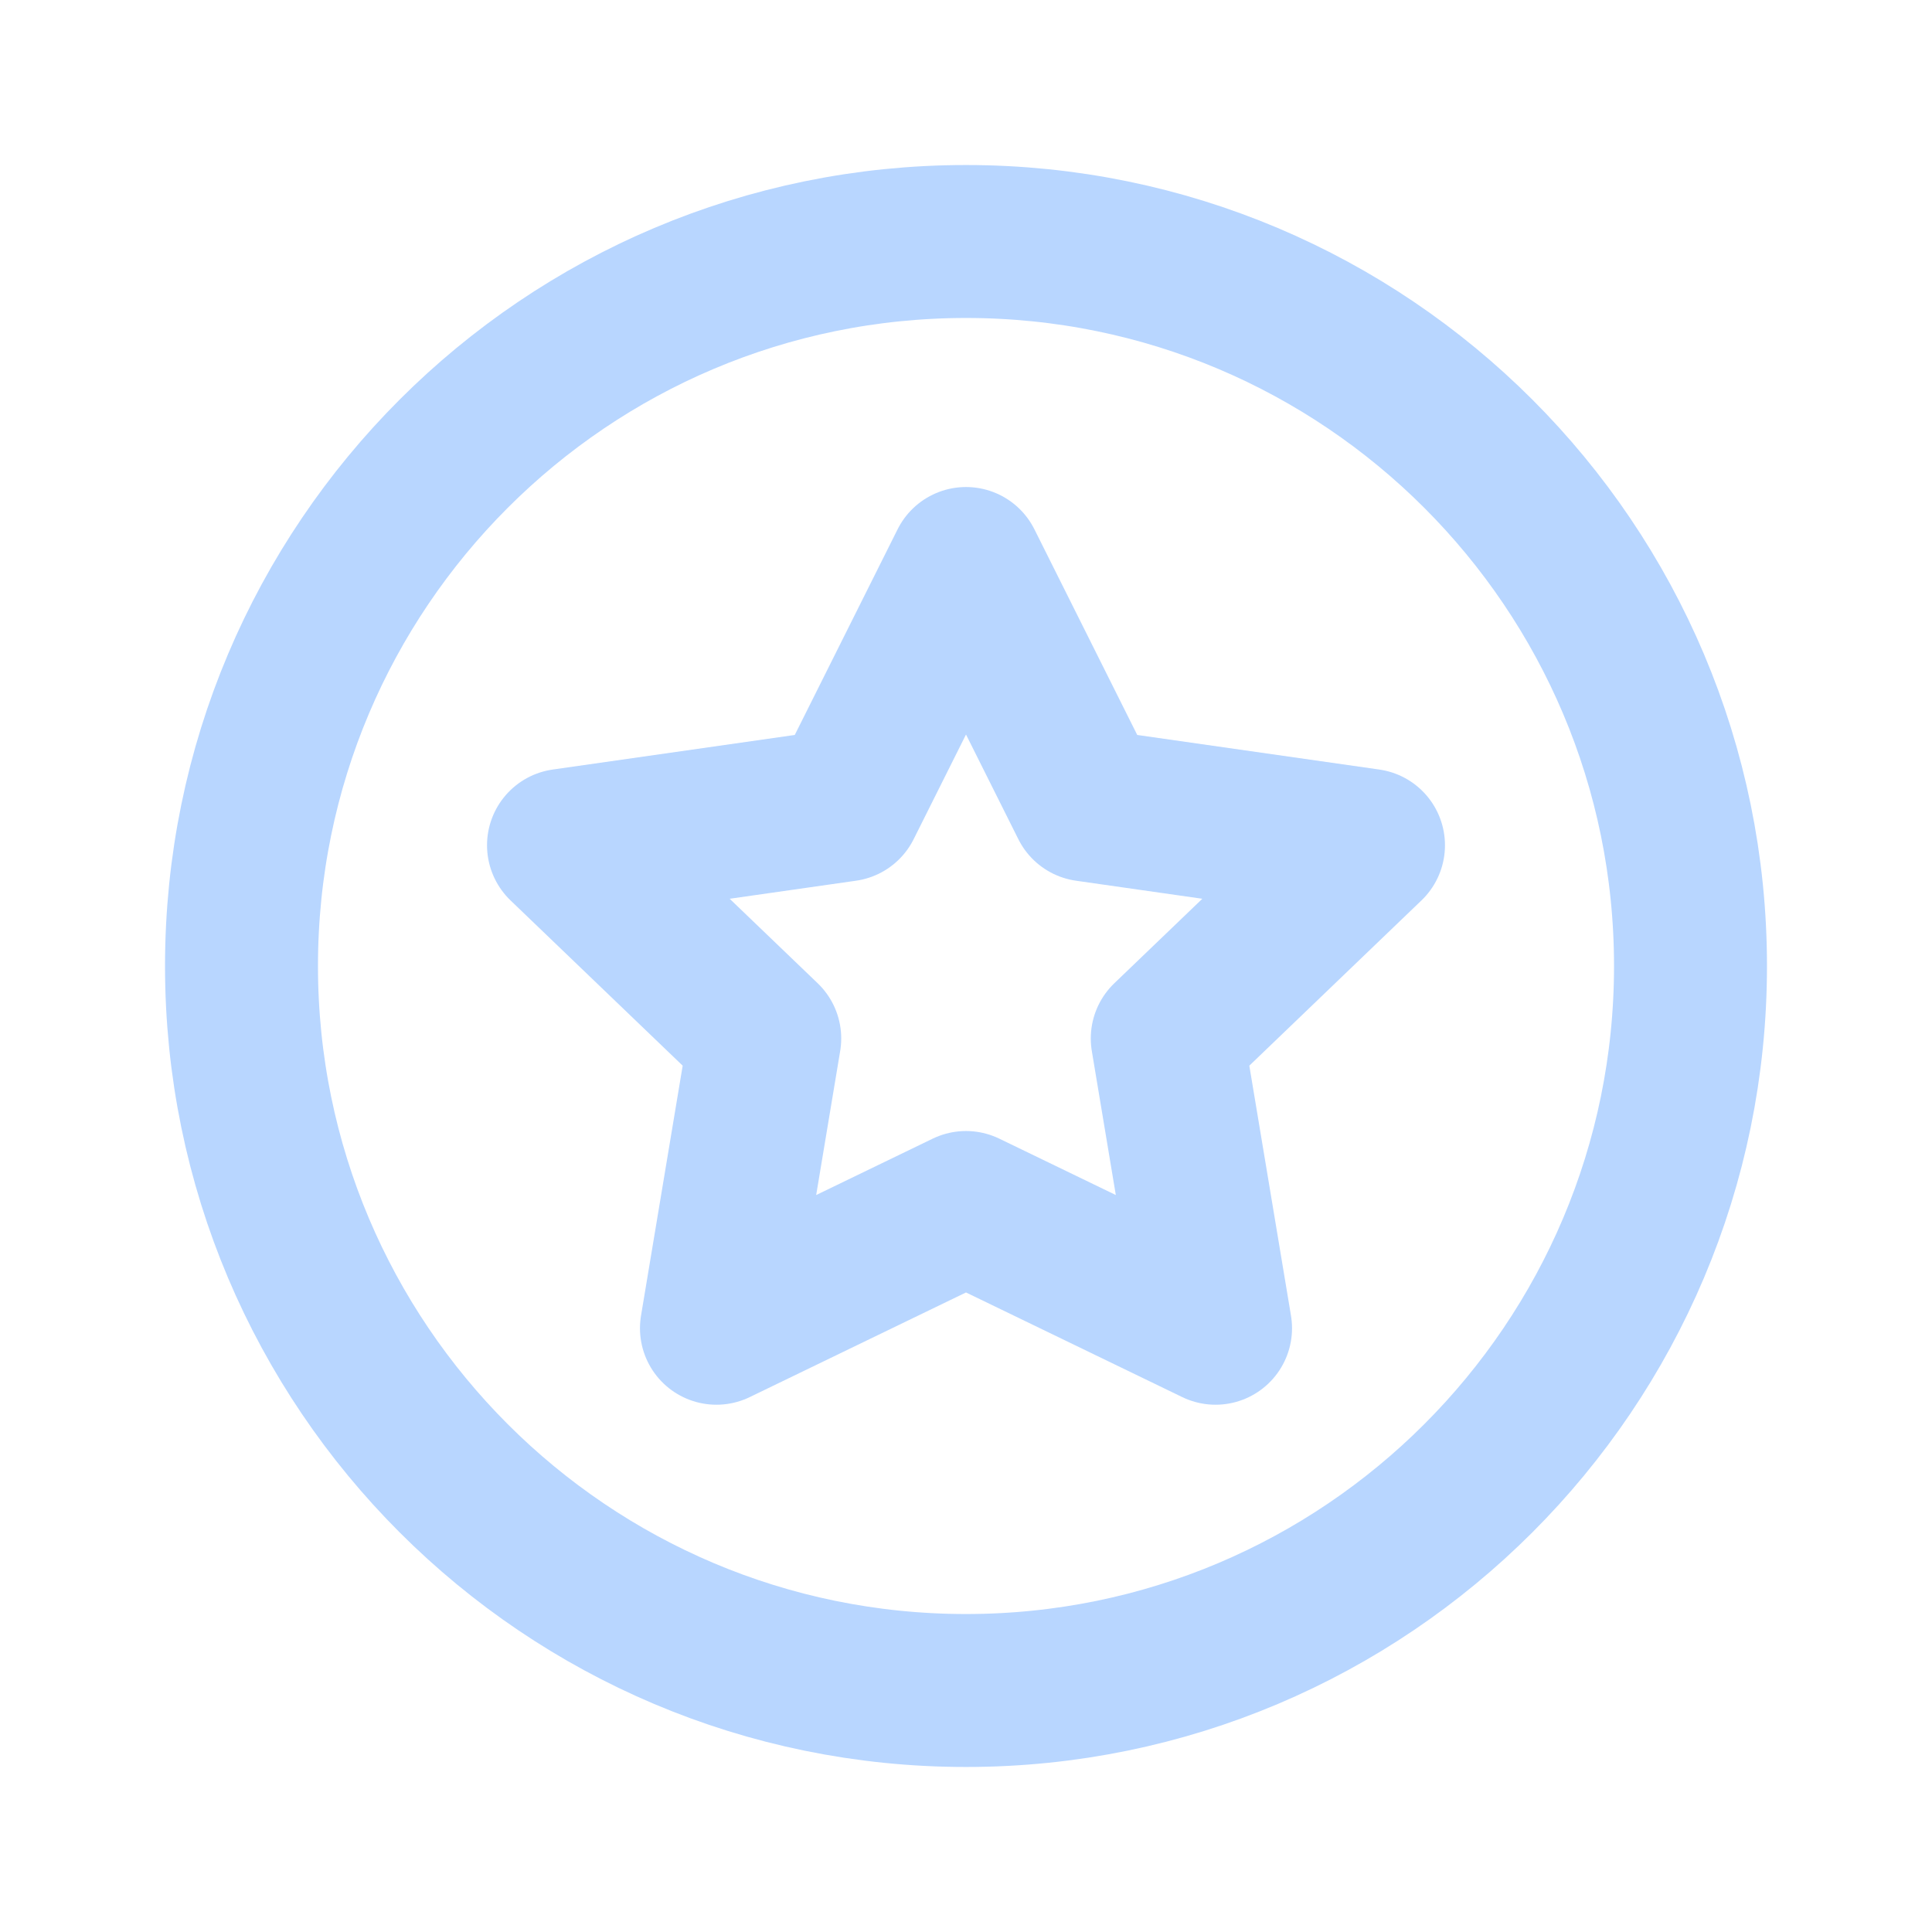
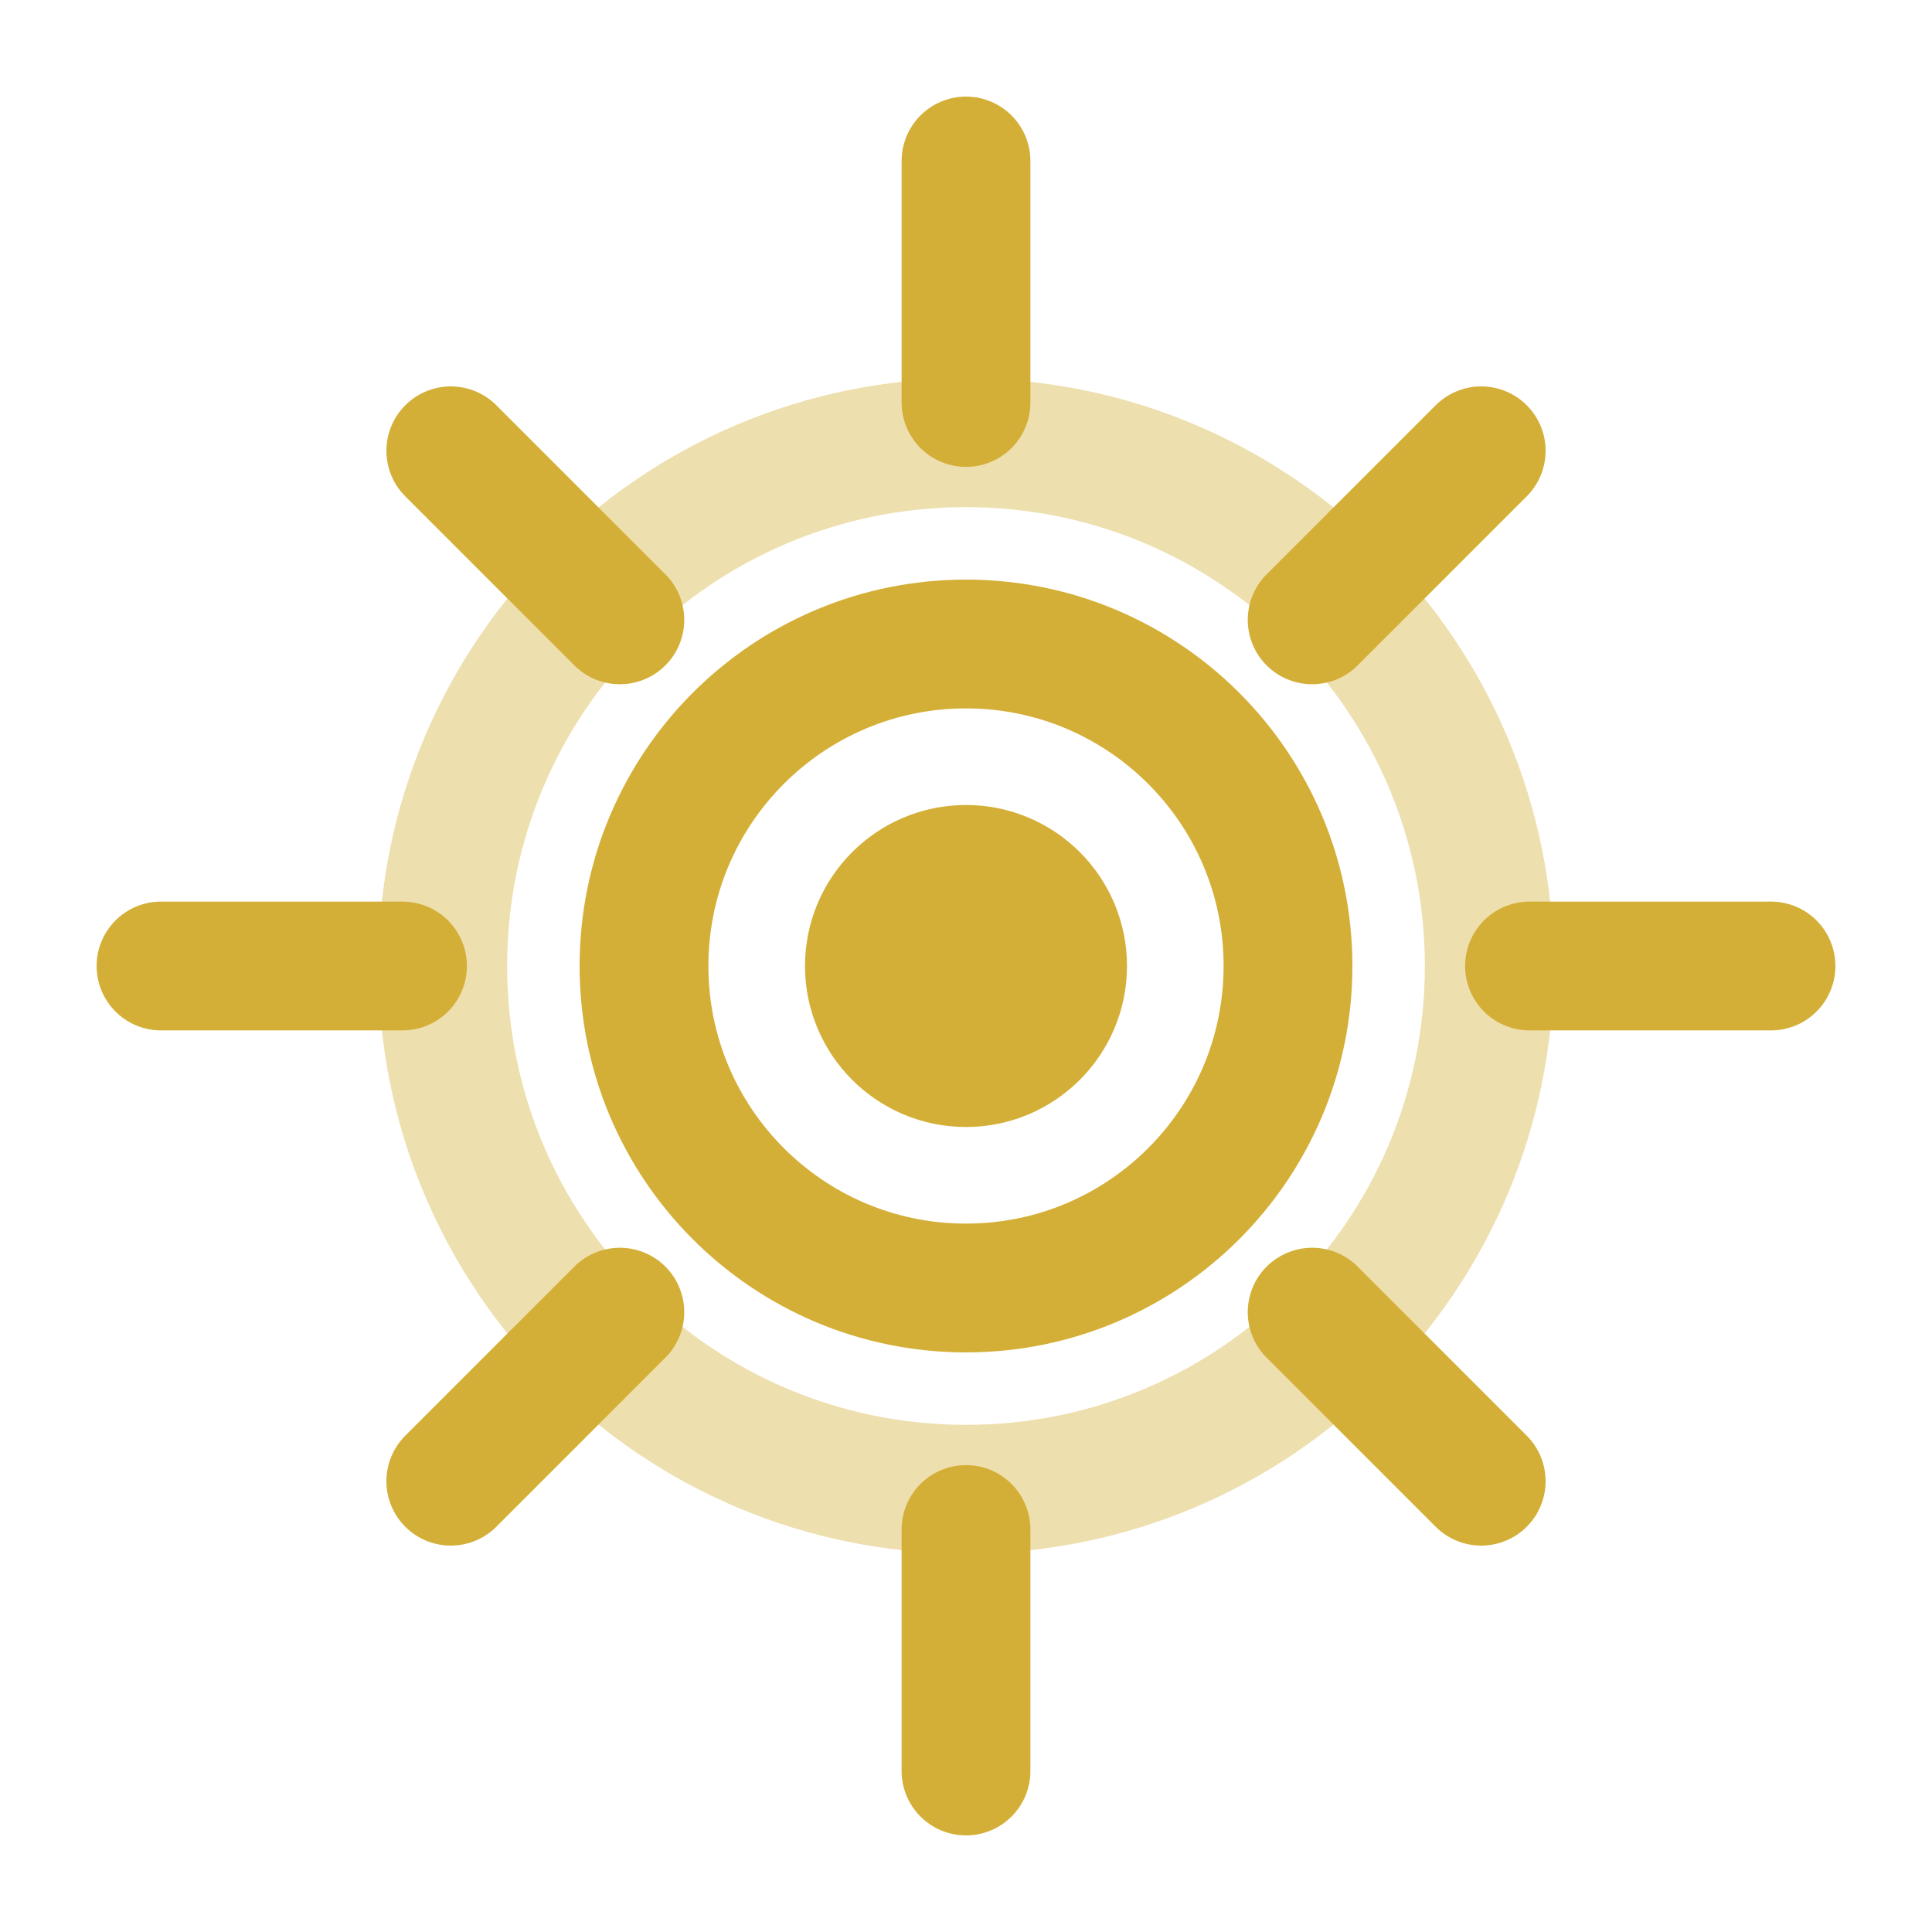
- <svg xmlns="http://www.w3.org/2000/svg" viewBox="0 0 24 24" fill="none" stroke="#b8d6ff" stroke-width="1.9" stroke-linecap="round" stroke-linejoin="round">
-   <circle cx="12" cy="12" r="9" />
-   <path d="m12 7 1.5 3 3.5.5-2.5 2.4.6 3.6L12 15l-3.1 1.5.6-3.6L7 10.5l3.5-.5z" />
+ <svg xmlns="http://www.w3.org/2000/svg" viewBox="0 0 24 24" fill="none" stroke="#D4AF37" stroke-width="1.6" stroke-linecap="round" stroke-linejoin="round">
+   <circle cx="12" cy="12" r="4" />
+   <circle cx="12" cy="12" r="6.5" opacity="0.4" />
+   <path d="M12 2v3M12 19v3M2 12h3M19 12h3" />
+   <path d="M5.6 5.6l2.1 2.1M16.3 16.3l2.1 2.1" />
+   <path d="M5.6 18.4l2.1-2.1M16.3 7.7l2.1-2.1" />
+   <circle cx="12" cy="12" r="1.2" fill="#D4AF37" />
</svg>
